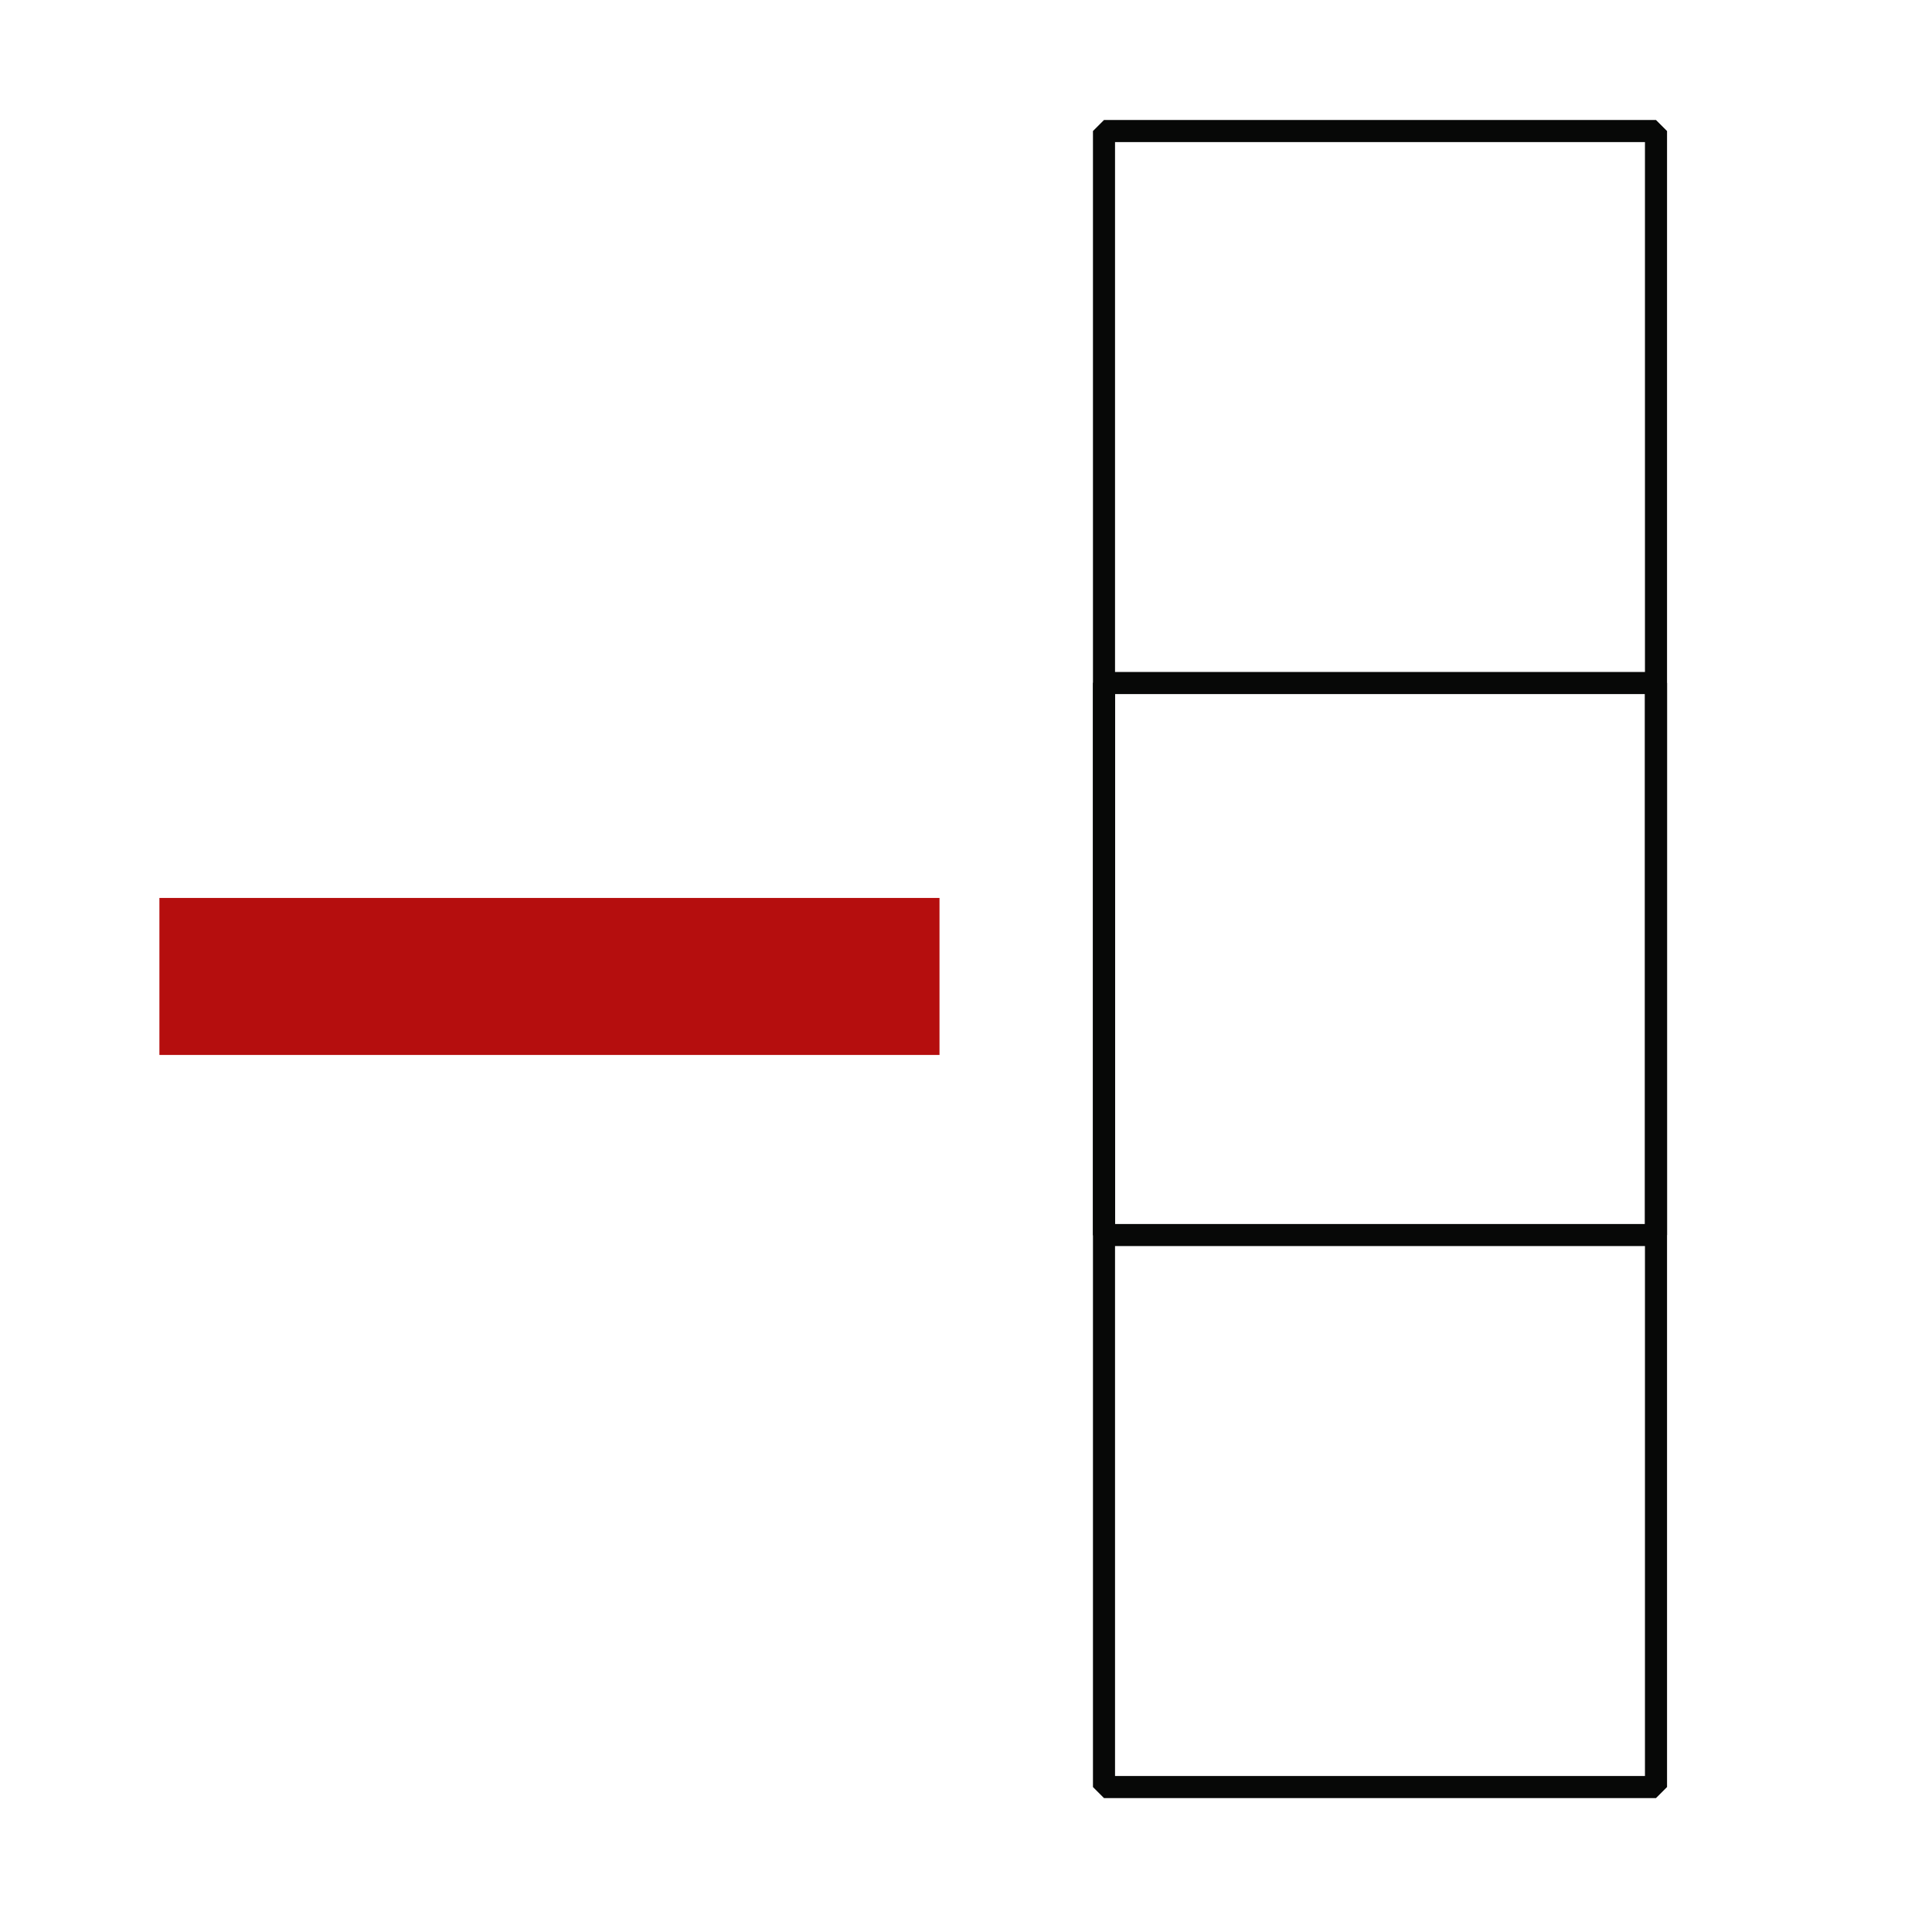
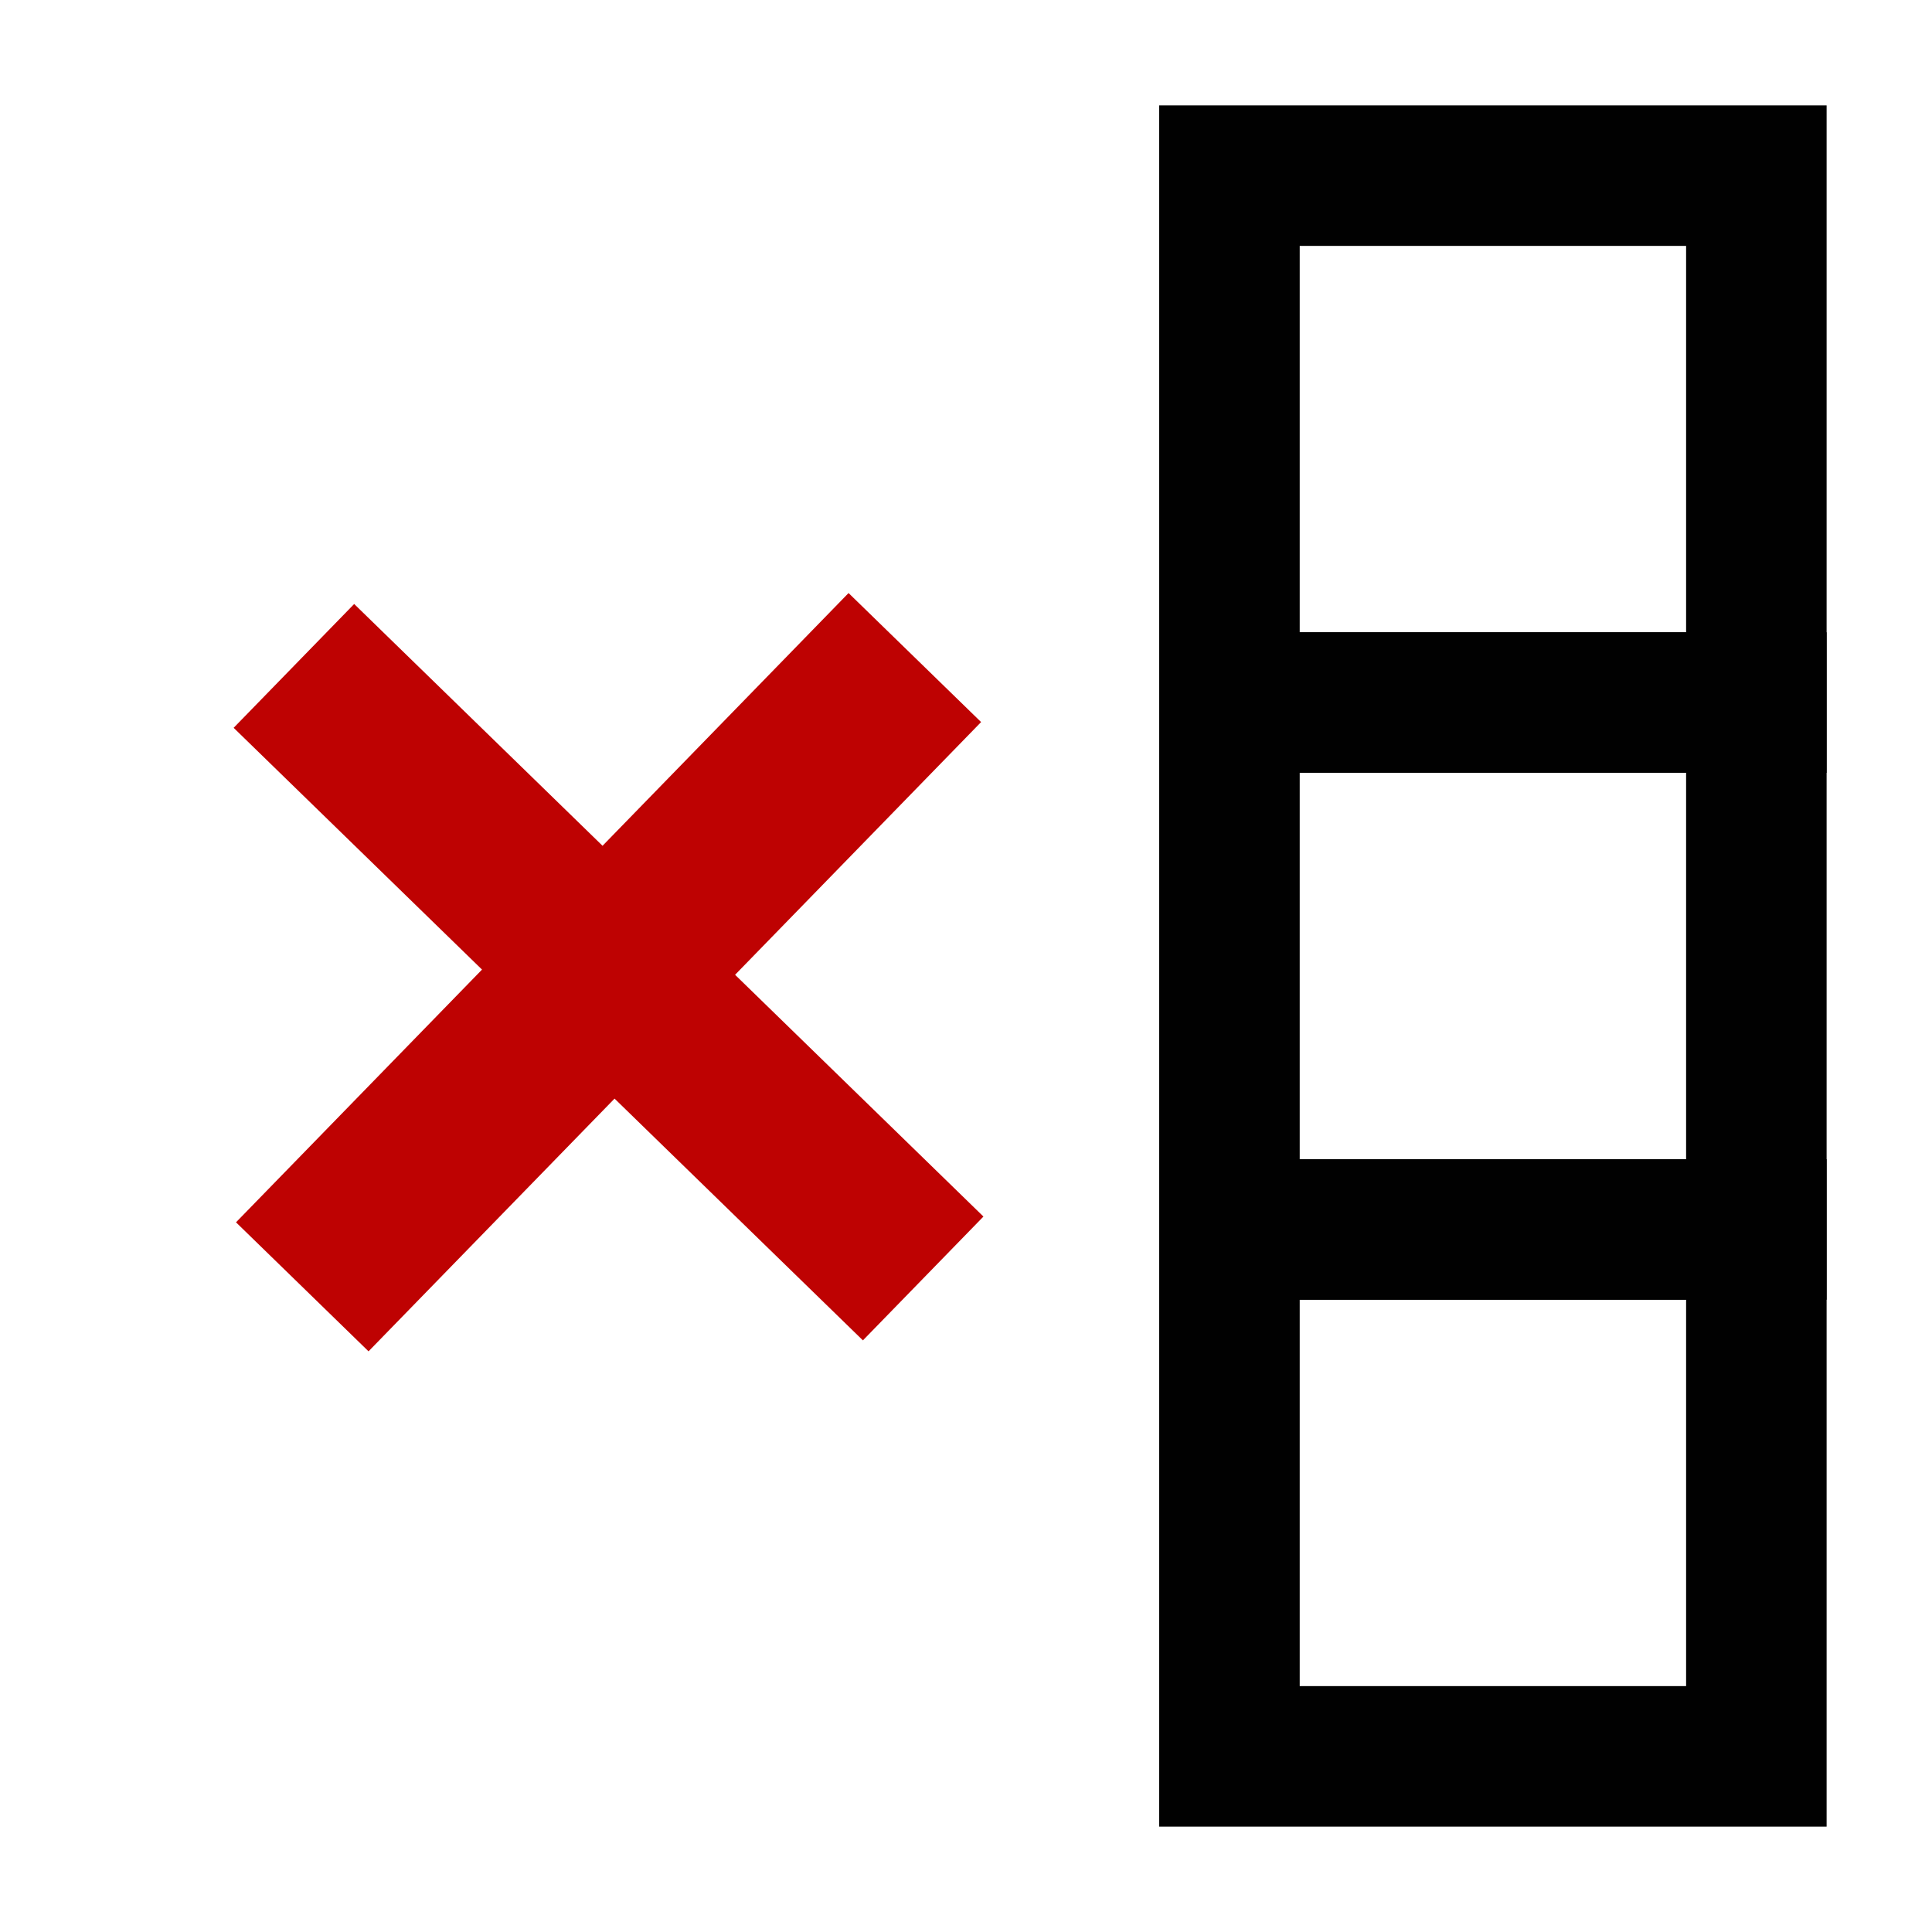
- <svg xmlns="http://www.w3.org/2000/svg" viewBox="0 0 350 350">
-   <rect x="200" y="23.739" width="100" height="300" style="stroke-width: 4px; paint-order: fill; stroke: rgb(7, 8, 7); stroke-miterlimit: 1; fill: none;" />
-   <rect x="200" y="123.739" width="100" height="100" style="stroke-width: 4px; paint-order: fill; stroke: rgb(7, 8, 7); stroke-miterlimit: 1; fill: none;" />
-   <rect x="28.878" y="162.671" width="141.321" height="28.444" style="fill: rgb(181, 14, 14);" />
+ <svg xmlns="http://www.w3.org/2000/svg" xmlns:ns1="https://boxy-svg.com" viewBox="0 0 110 110">
+   <defs>
+     <ns1:grid x="0" y="0" width="10.0" height="10" />
+   </defs>
+   <rect x="70" y="10" width="30" height="30" style="stroke: rgb(1, 1, 1); stroke-width: 8px; fill: none;" />
+   <rect x="70" y="40" width="30" height="30" style="stroke: rgb(1, 1, 1); stroke-width: 8px; fill: none;" />
+   <rect x="70" y="70" width="30" height="30" style="stroke: rgb(1, 1, 1); stroke-width: 8px; fill: none;" />
+   <path d="M 49.735 50 H 60.266 V 70.081 H 80 V 79.919 H 60.266 V 100 H 49.735 V 79.919 H 30 V 70.081 H 49.735 Z" style="fill: rgb(190, 2, 2);" transform="matrix(0.716557, 0.697529, -0.697529, 0.716557, 47.55191, -36.75373)" ns1:shape="cross 30 50 50 50 9.838 10.531 0.5 1@c25c365e" />
</svg>
